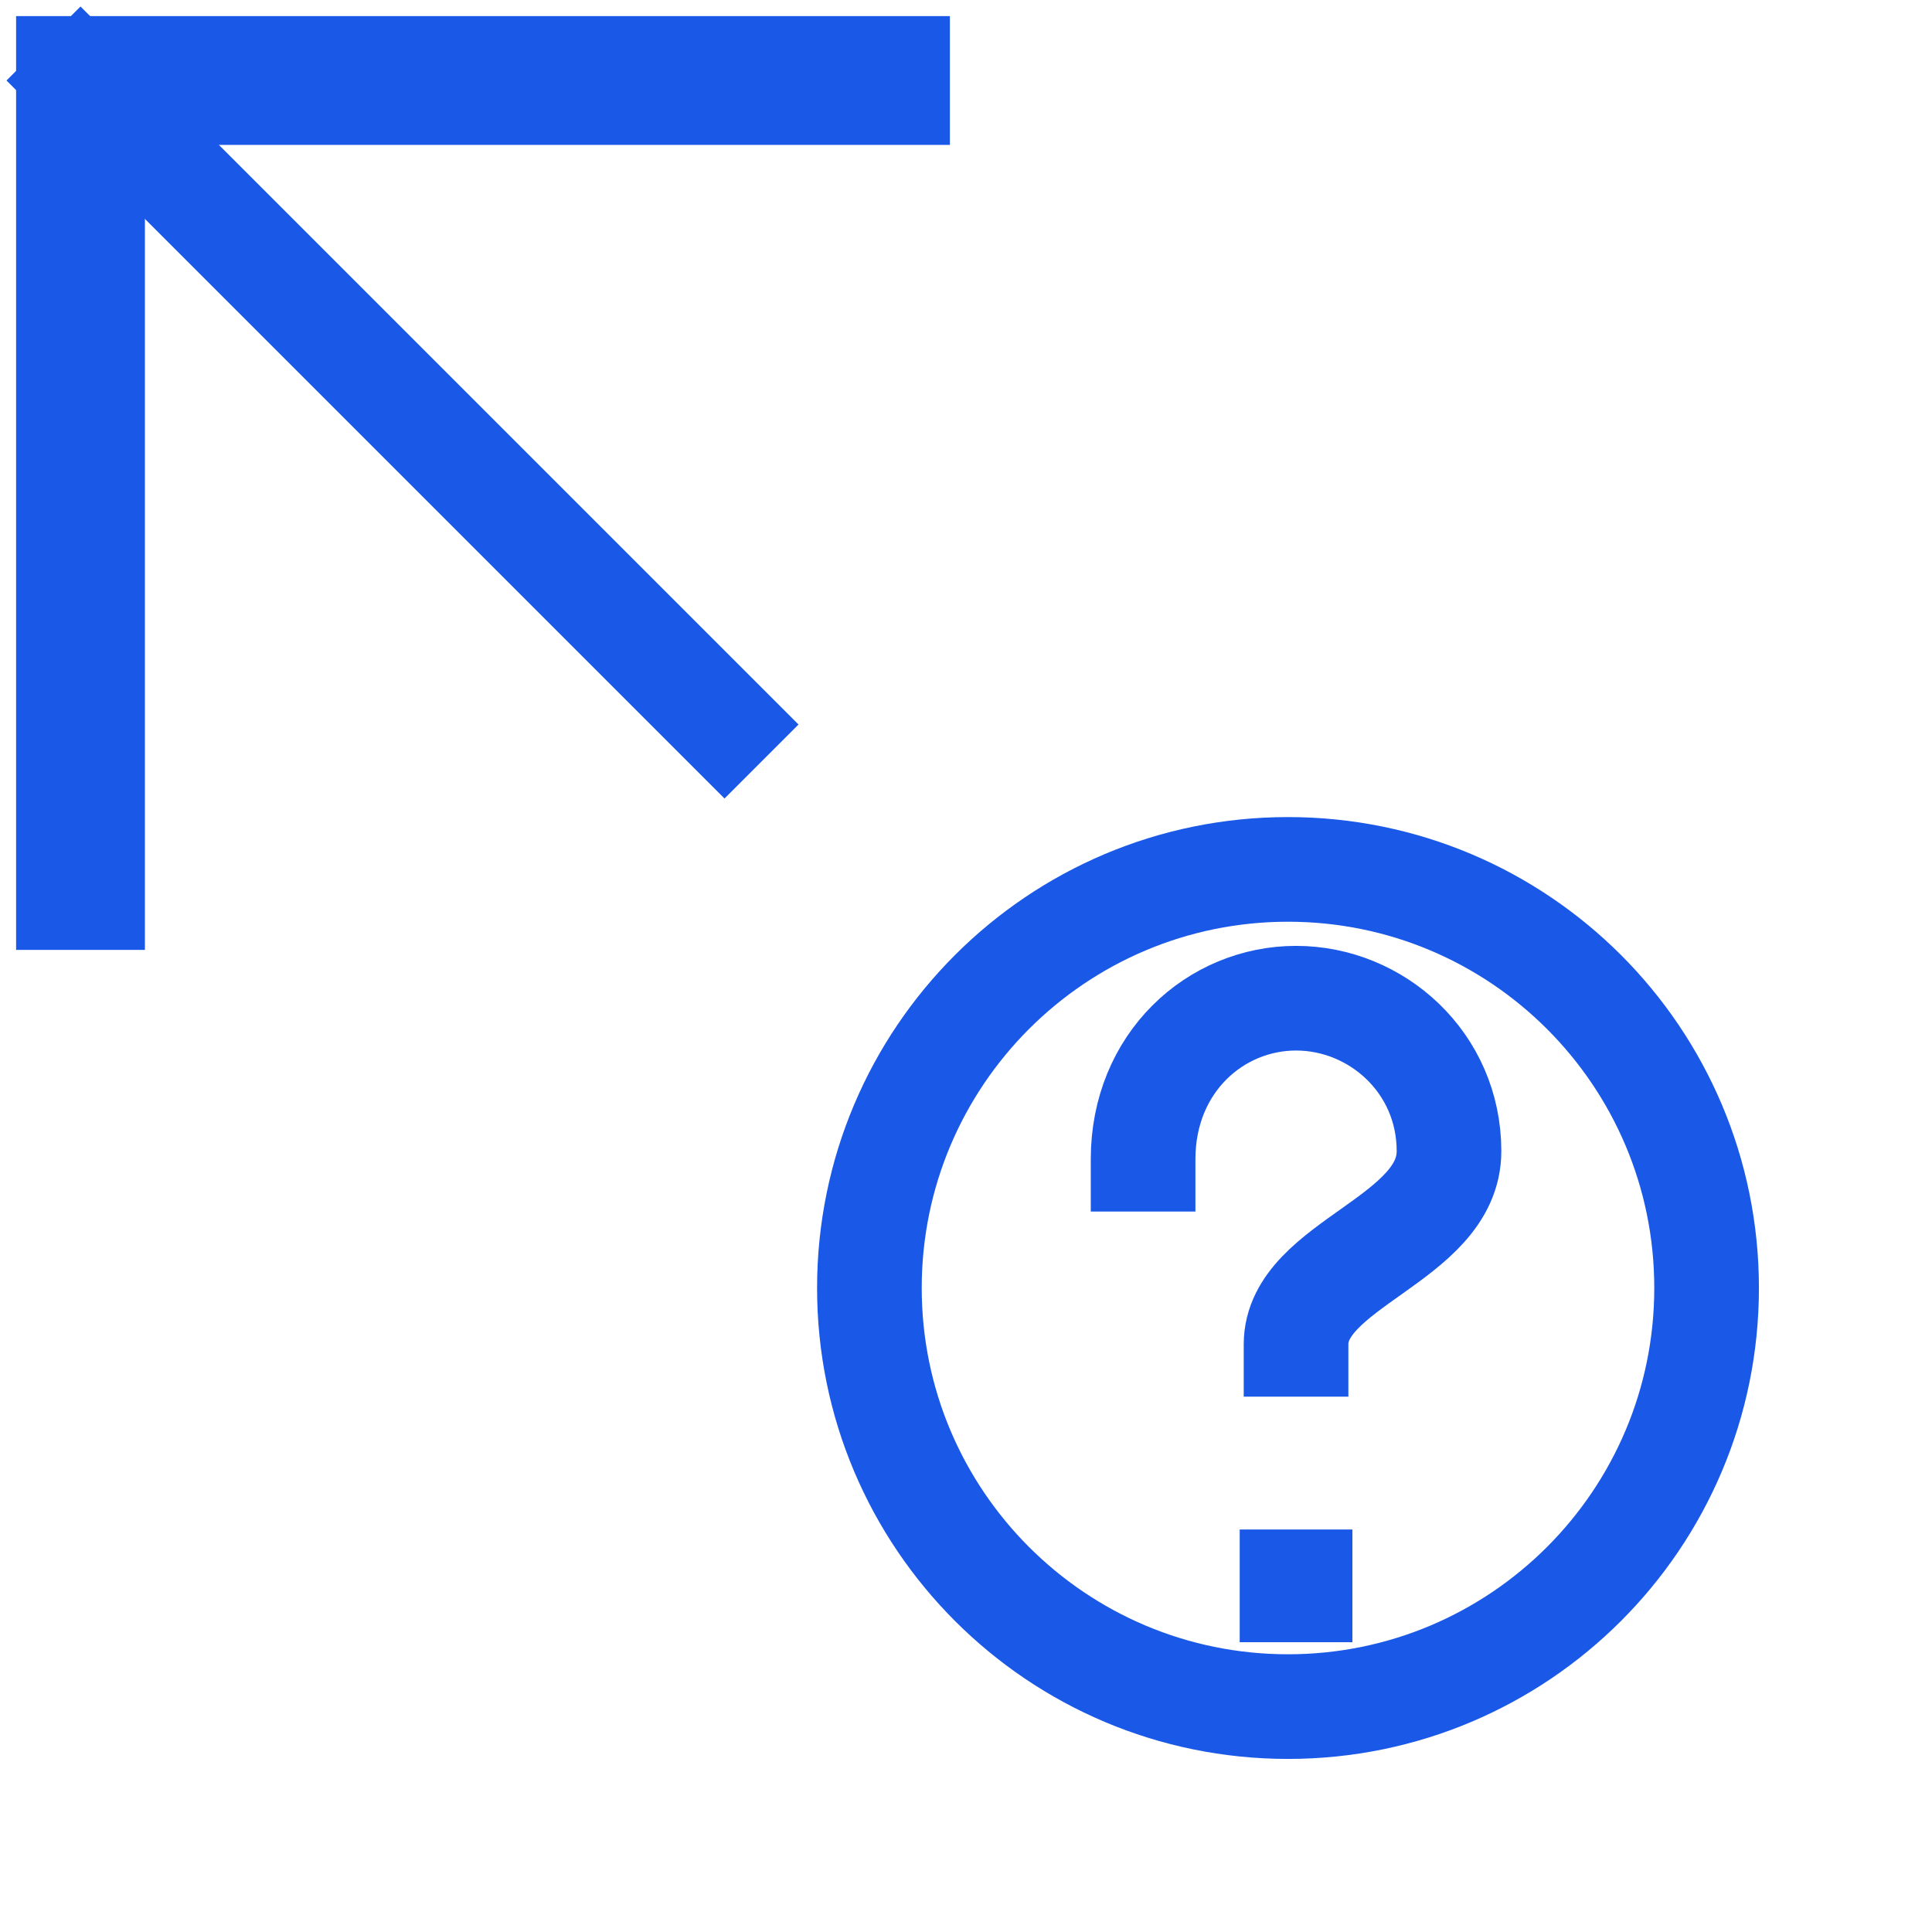
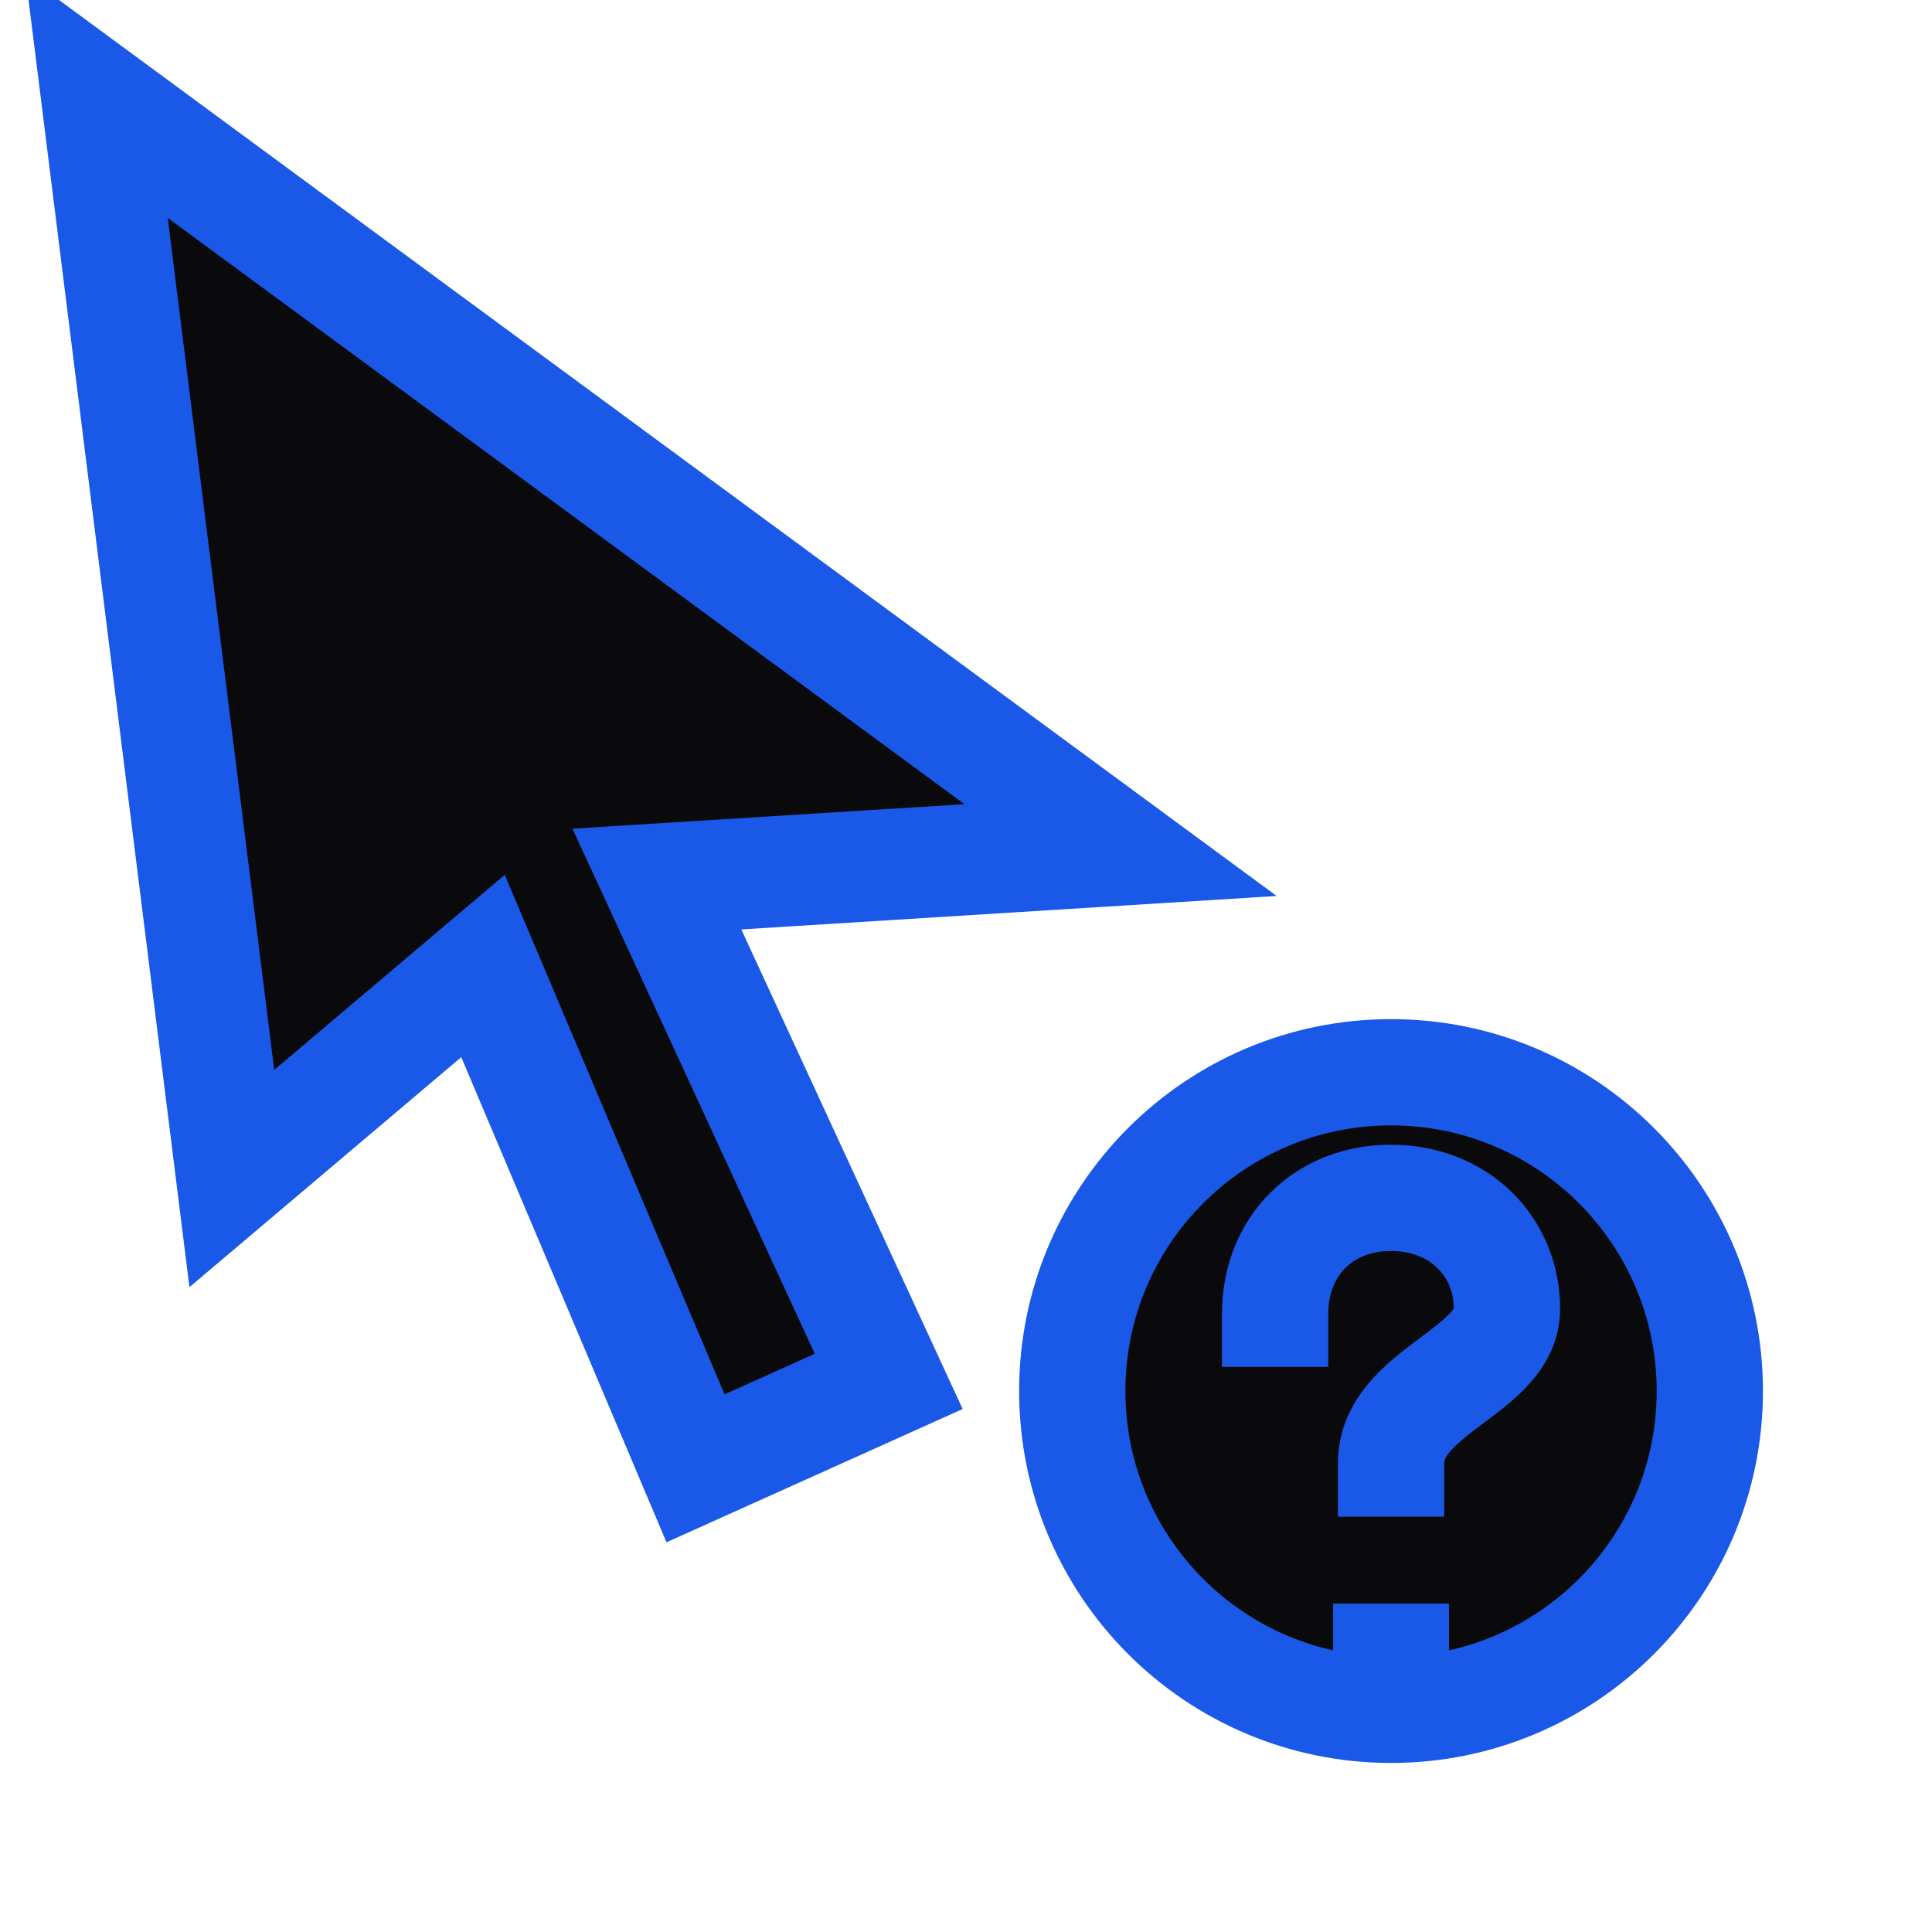
- <svg xmlns="http://www.w3.org/2000/svg" width="24" height="24" viewBox="0 0 24 24" fill="none">
-   <path d="M1 11V1h10" stroke="#1A58E8" stroke-width="1.6" stroke-linecap="square" />
-   <path d="M1 1l8 8" stroke="#1A58E8" stroke-width="1.3" stroke-linecap="square" />
-   <circle cx="16" cy="16" r="5.2" stroke="#1A58E8" stroke-width="1.3" />
-   <path d="M14.2 14.4c0-1.2.9-2 1.9-2s1.9.8 1.9 1.9c0 1.1-1.9 1.4-1.9 2.4" stroke="#1A58E8" stroke-width="1.3" stroke-linecap="square" />
-   <rect x="15.4" y="19" width="1.4" height="1.4" fill="#1A58E8" />
+ <svg xmlns="http://www.w3.org/2000/svg" width="25" height="25" viewBox="0 0 20 20">
+   <path fill="#0A0A0C" stroke="#1A58E8" stroke-width="1.15" stroke-linejoin="miter" d="M1 1 L2.4 12.2 L5 10 L7.2 15.2 L9.2 14.3 L6.8 9.1 L11.6 8.8 Z" />
+   <circle cx="14.4" cy="14.4" r="3.3" fill="#0A0A0C" stroke="#1A58E8" stroke-width="1.1" />
+   <path fill="none" stroke="#1A58E8" stroke-width="1.1" stroke-linecap="square" d="M13.2 13.6c0-.7.5-1.2 1.2-1.2s1.2.5 1.2 1.15c0 .65-1.2.85-1.2 1.6" />
+   <rect x="13.8" y="16.6" width="1.2" height="1.2" fill="#1A58E8" />
</svg>
